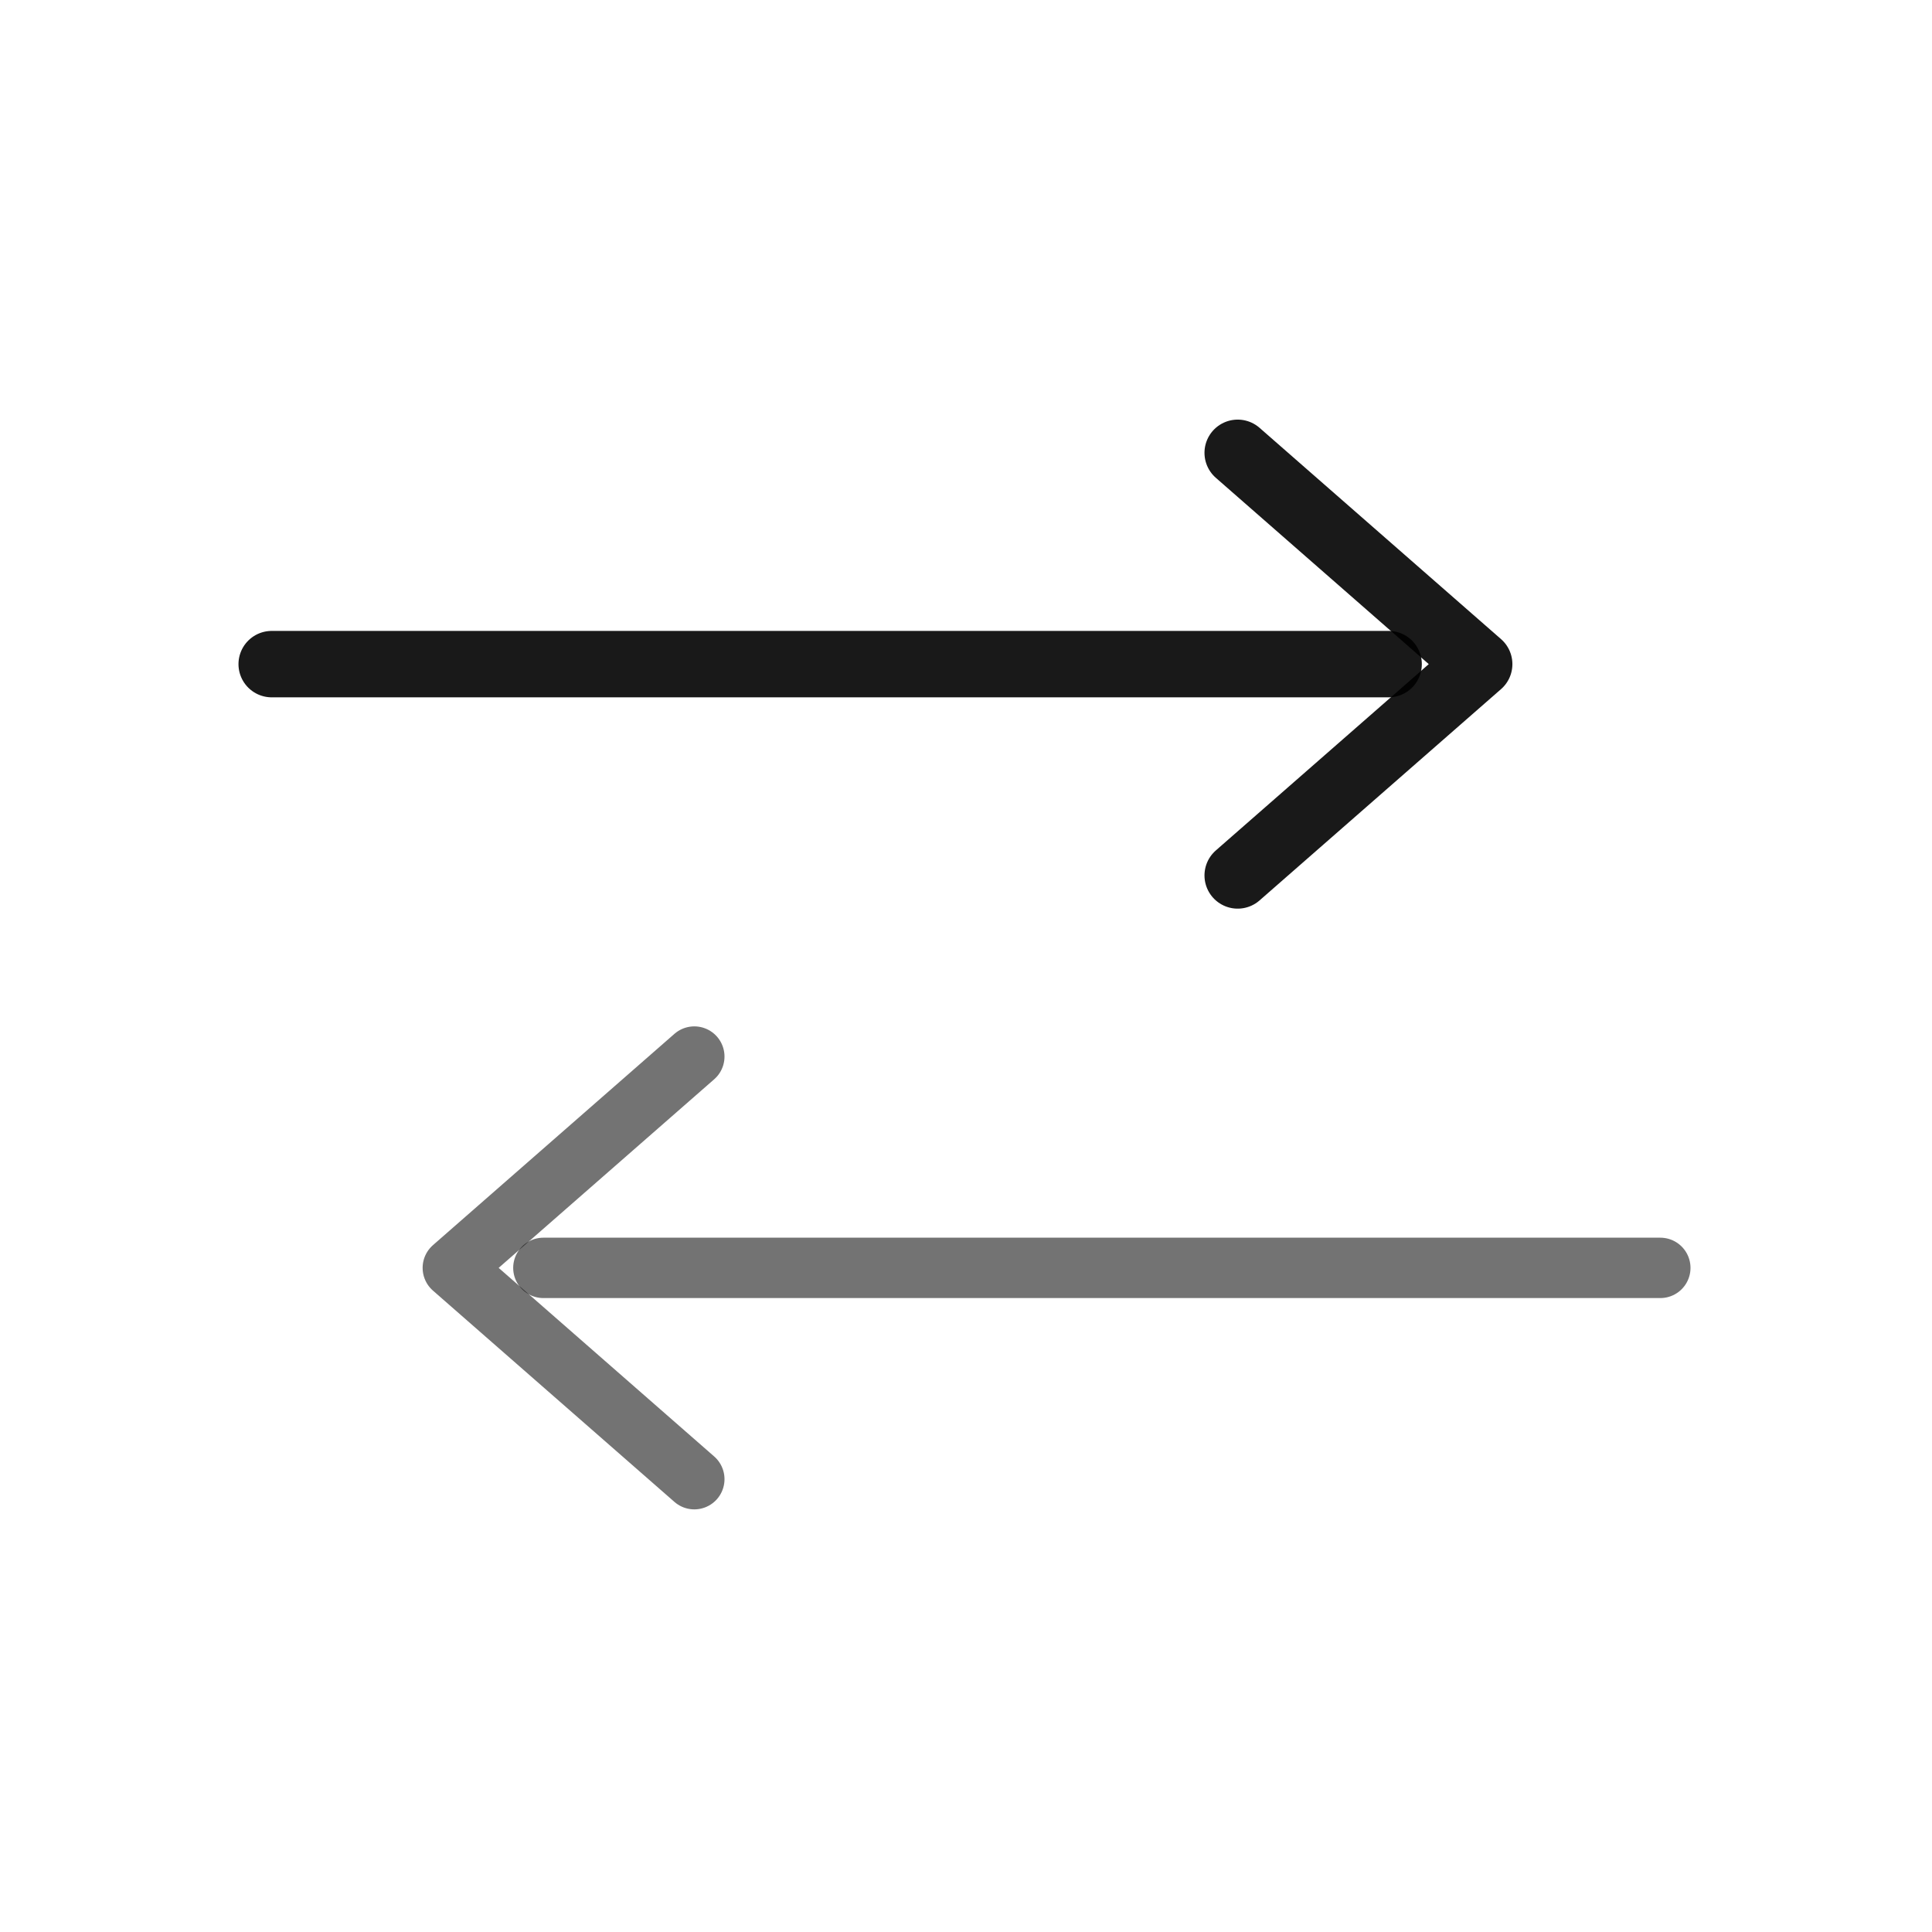
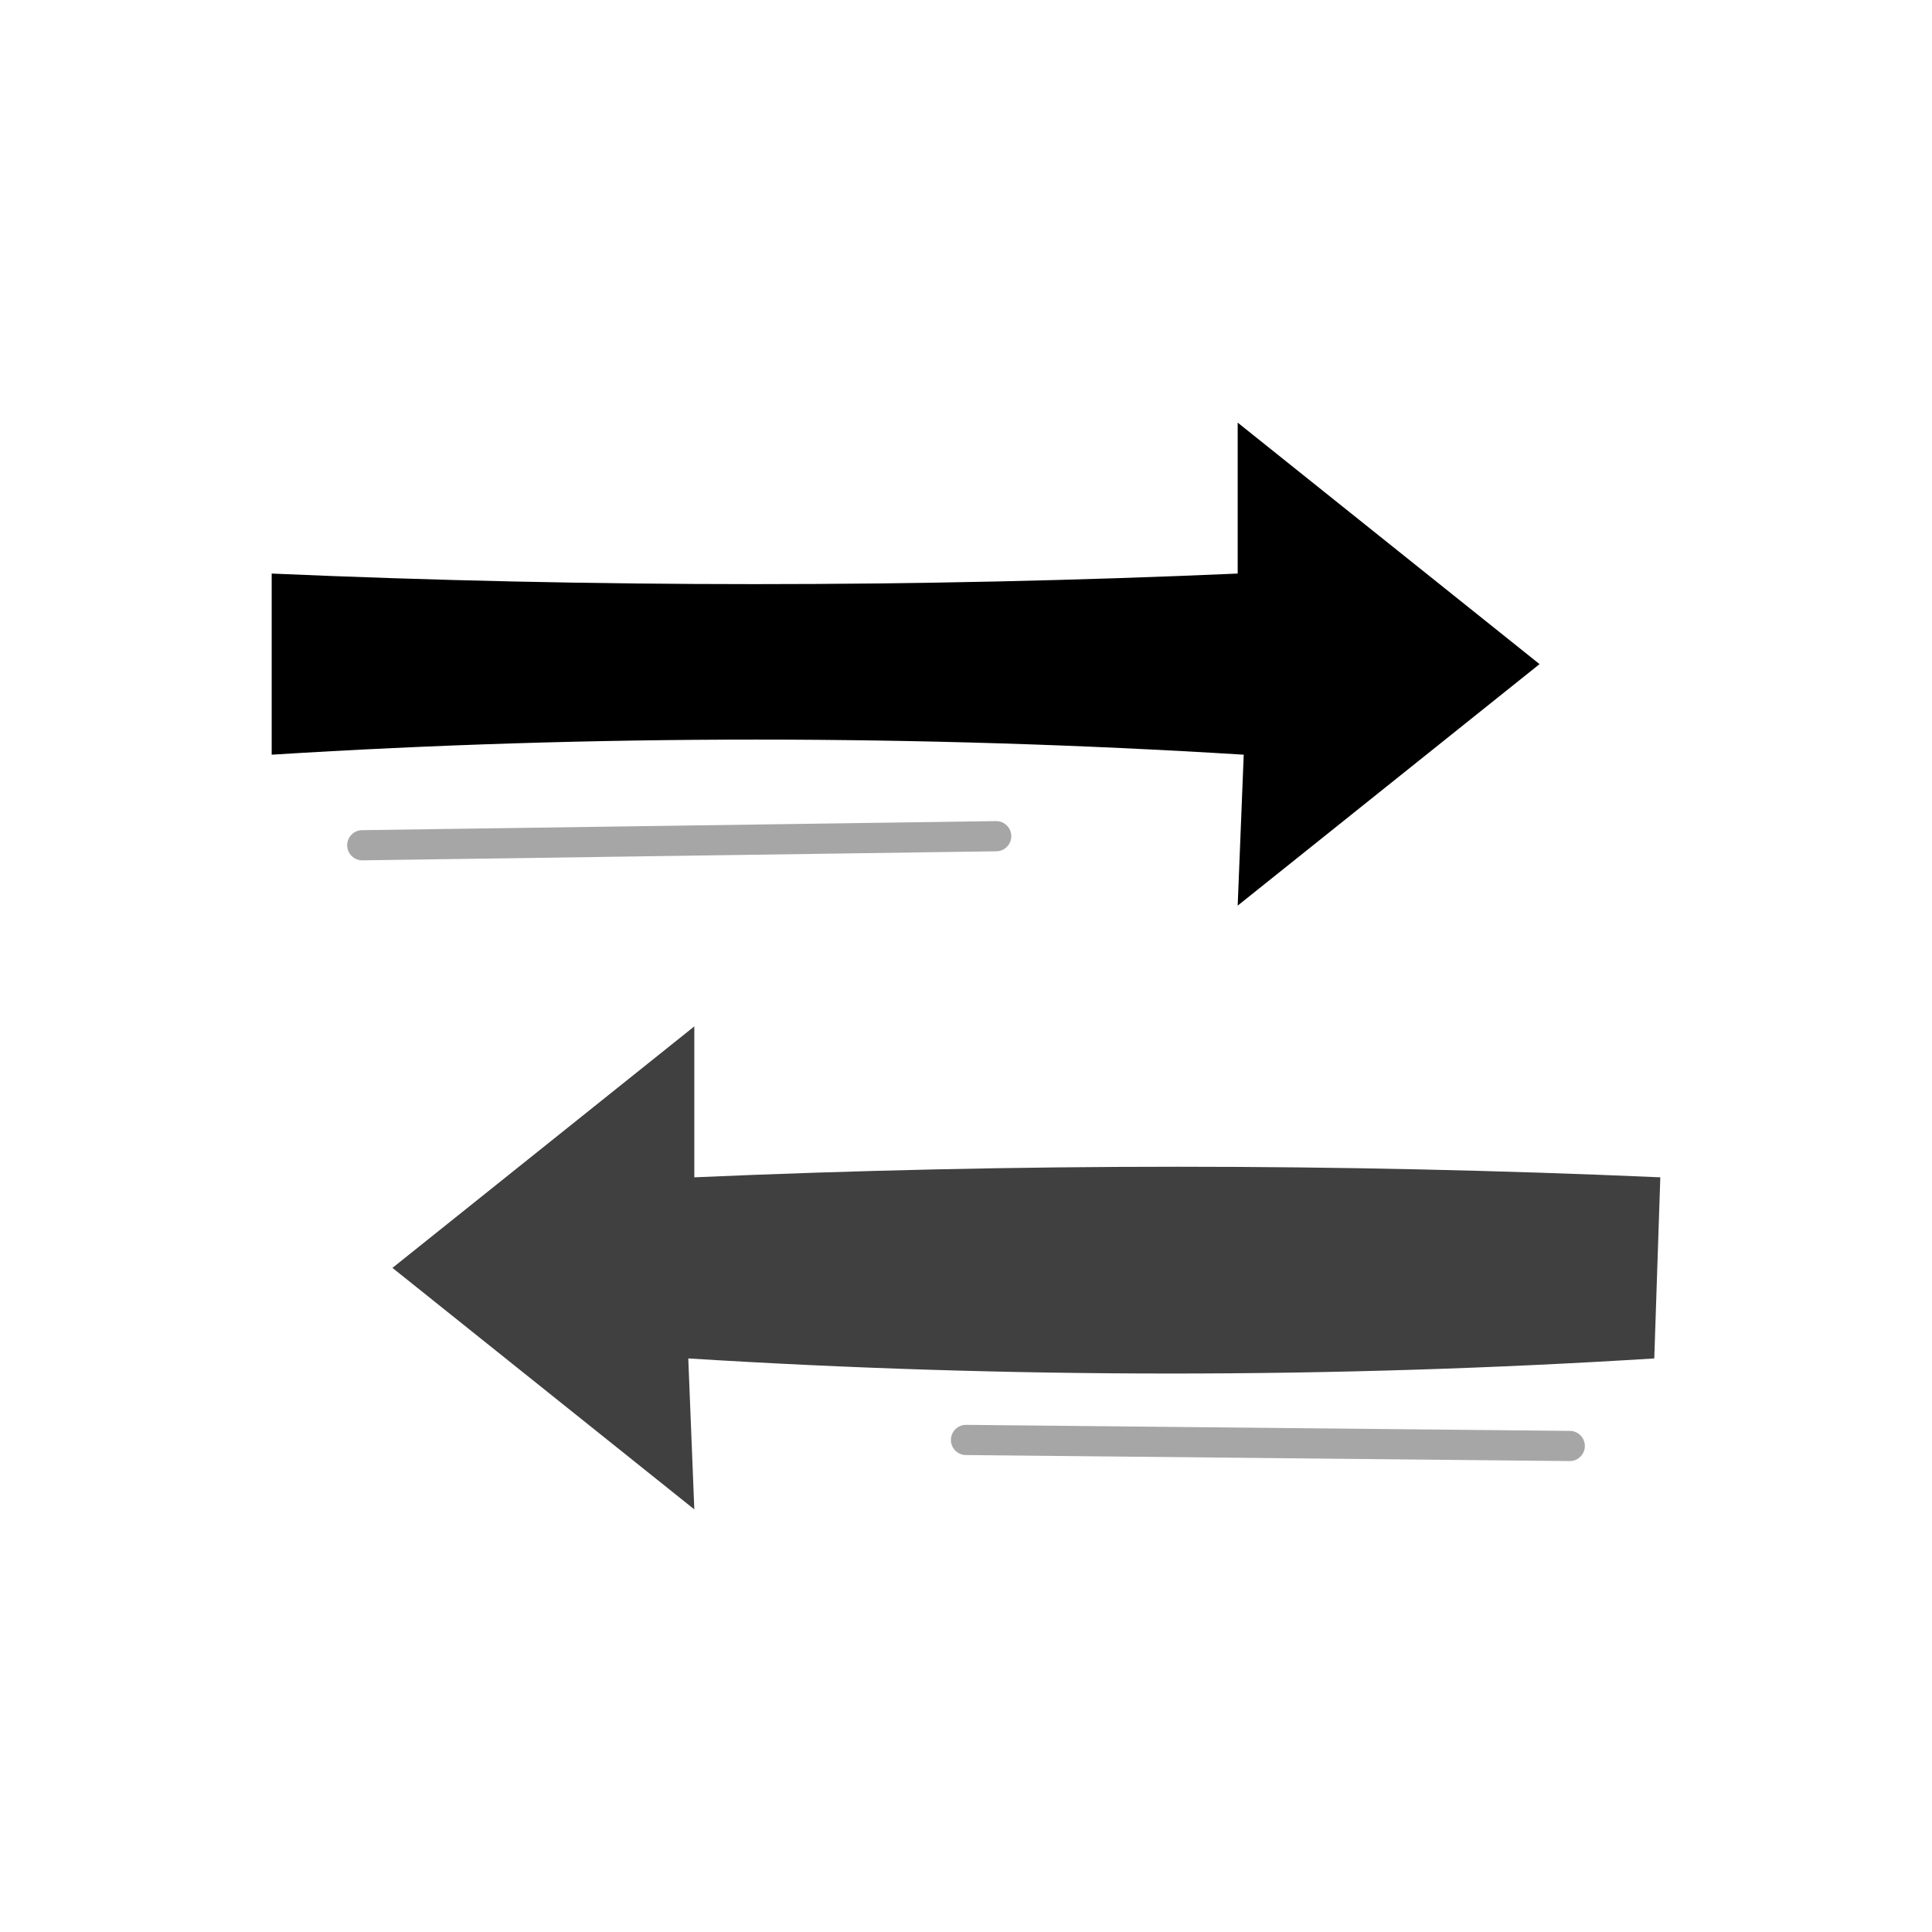
<svg viewBox="0 0 64 64" fill="none" stroke="currentColor" stroke-width="2.2" stroke-linecap="round" stroke-linejoin="round">
-   <path d="M9 22h37" opacity=".9" stroke-width="2.2" pathLength="100" />
-   <path d="M41 15l8 7-8 7" opacity=".9" stroke-width="2.2" pathLength="100" />
-   <path d="M55 42H18" opacity=".55" stroke-width="2" pathLength="100" />
-   <path d="M23 35l-8 7 8 7" opacity=".55" stroke-width="2" pathLength="100" />
+   <path d="M9 19q16 .7 32 0v-5l10 8-10 8 .2-5Q25 24 9 25Z" fill="currentColor" stroke="none" pathLength="100" />
+   <path d="M55 39q-16-.7-32 0v-5l-10 8 10 8-.2-5q16 1 32 0Z" fill="currentColor" stroke="none" opacity=".75" pathLength="100" />
+   <path d="m12 28 21-.3m-1 20 20 .2" stroke-width="1" opacity=".35" pathLength="100" />
</svg>
